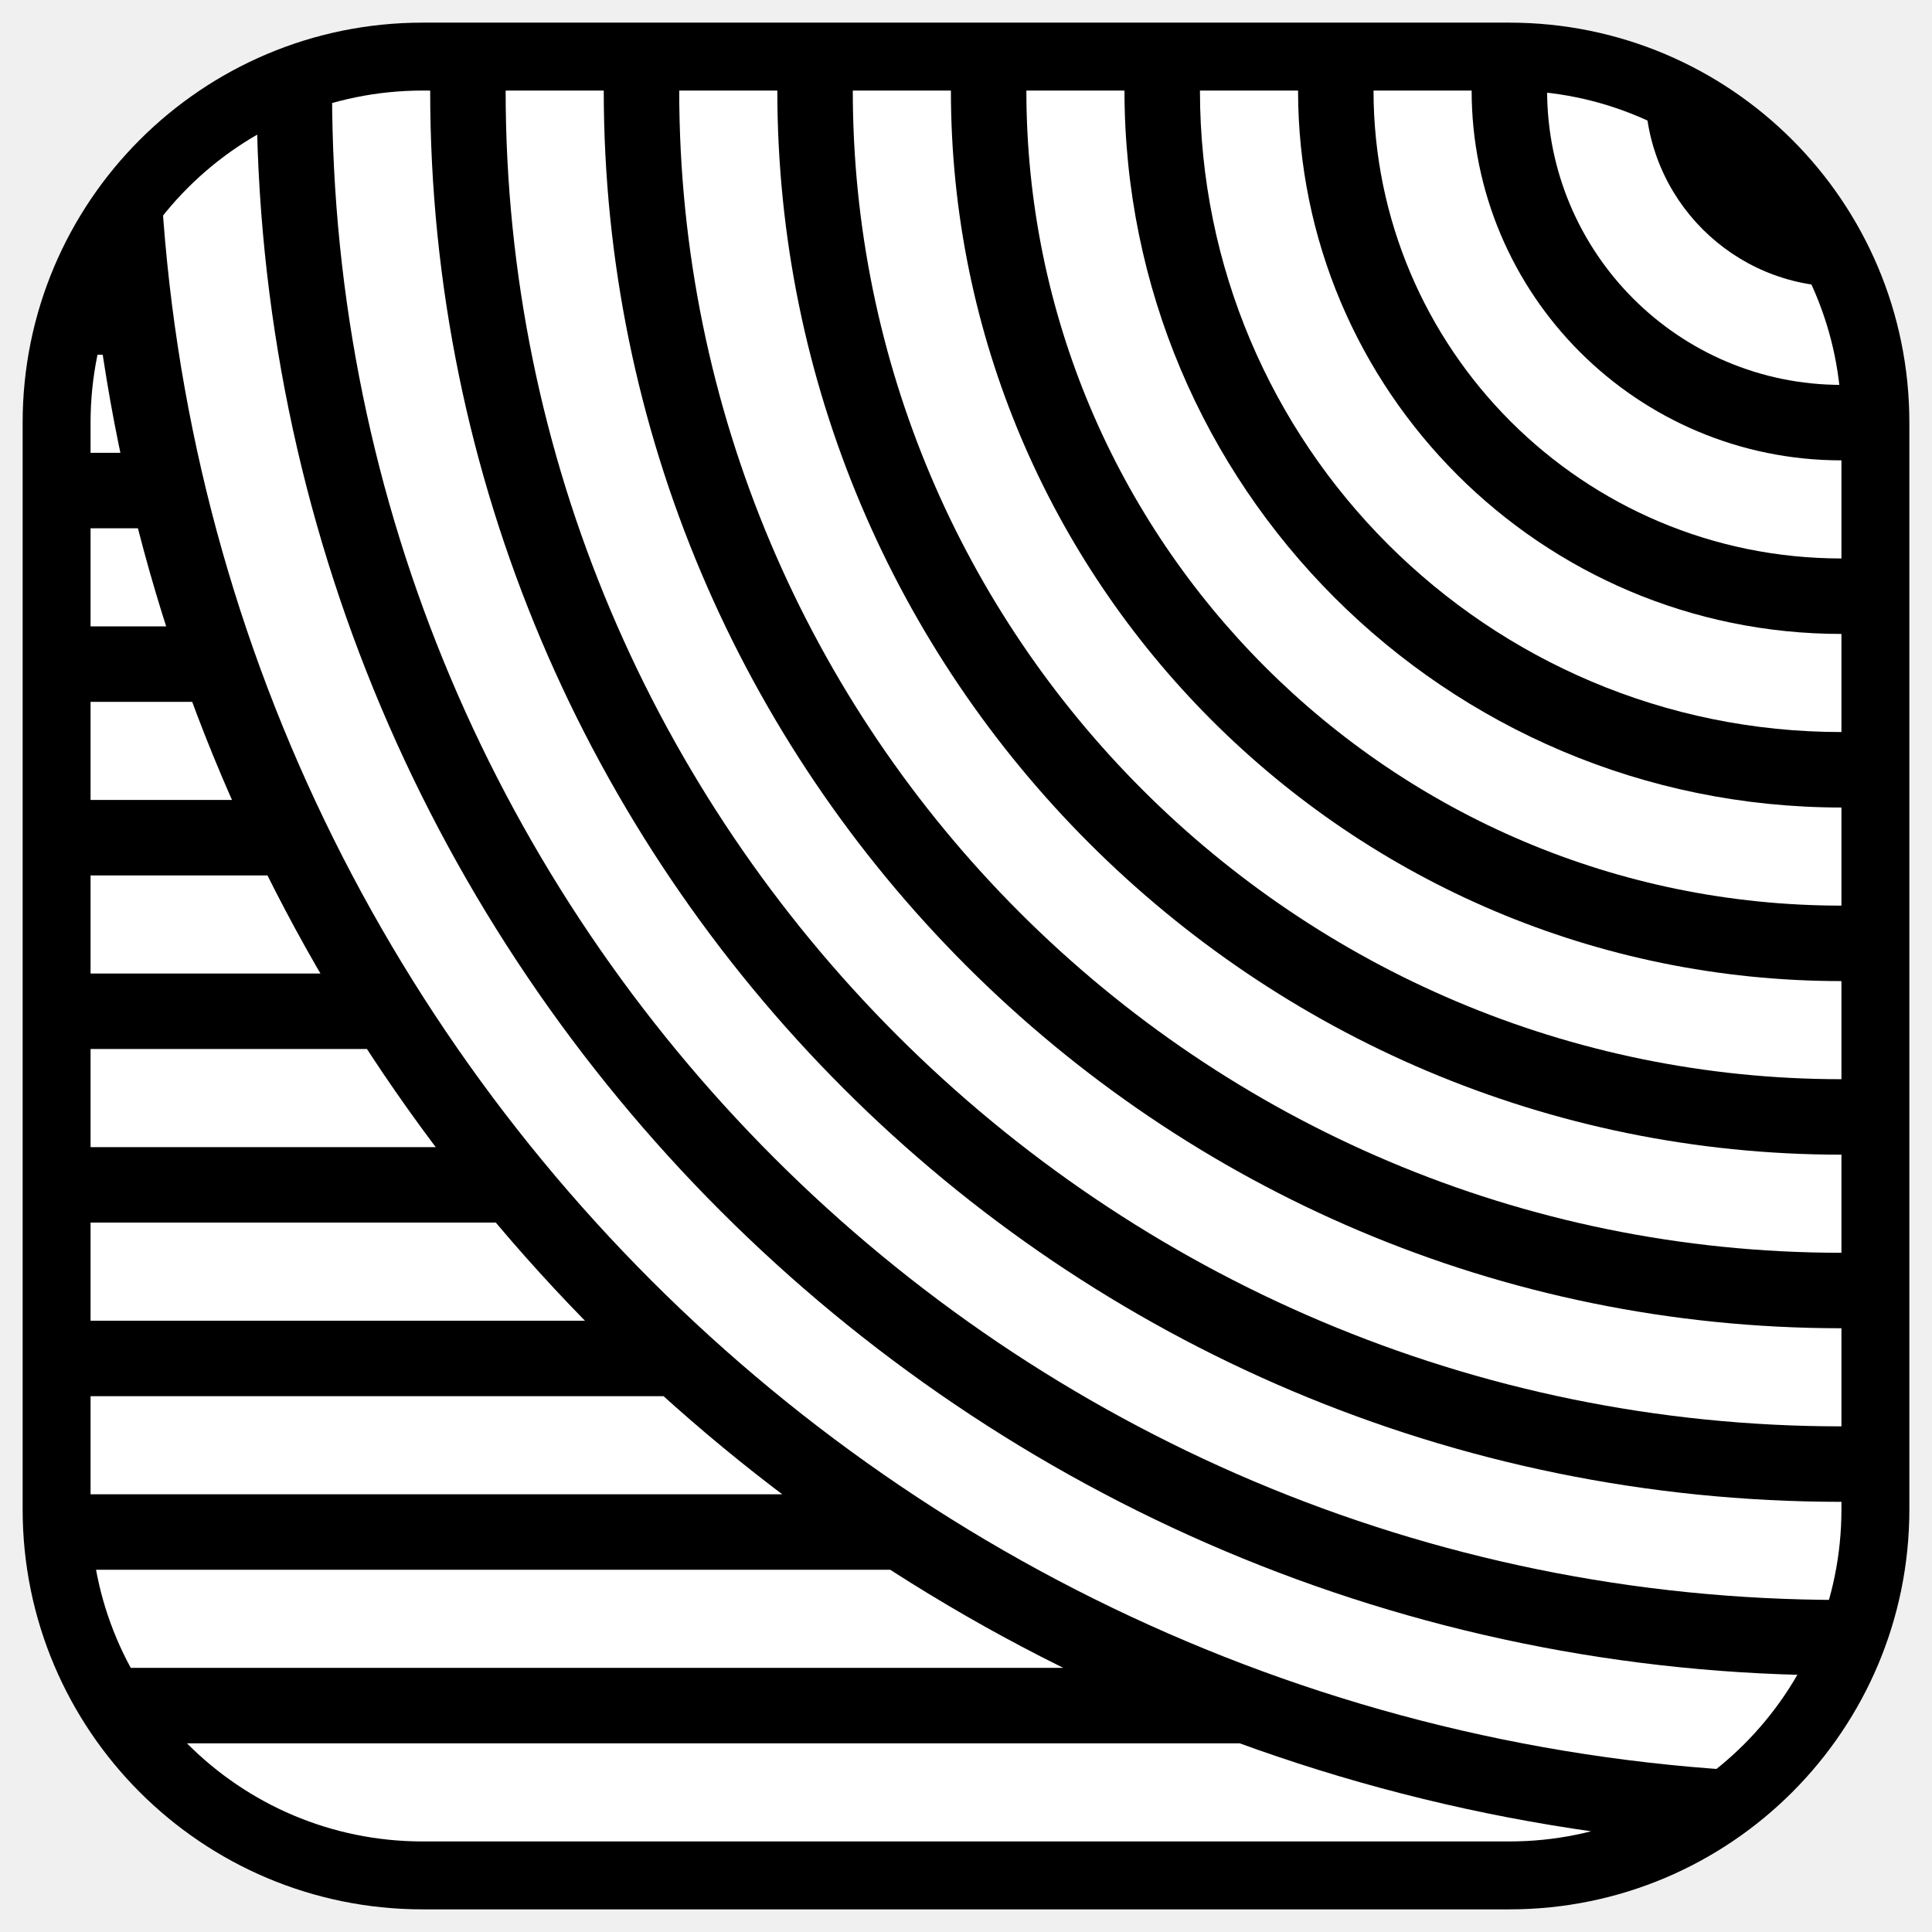
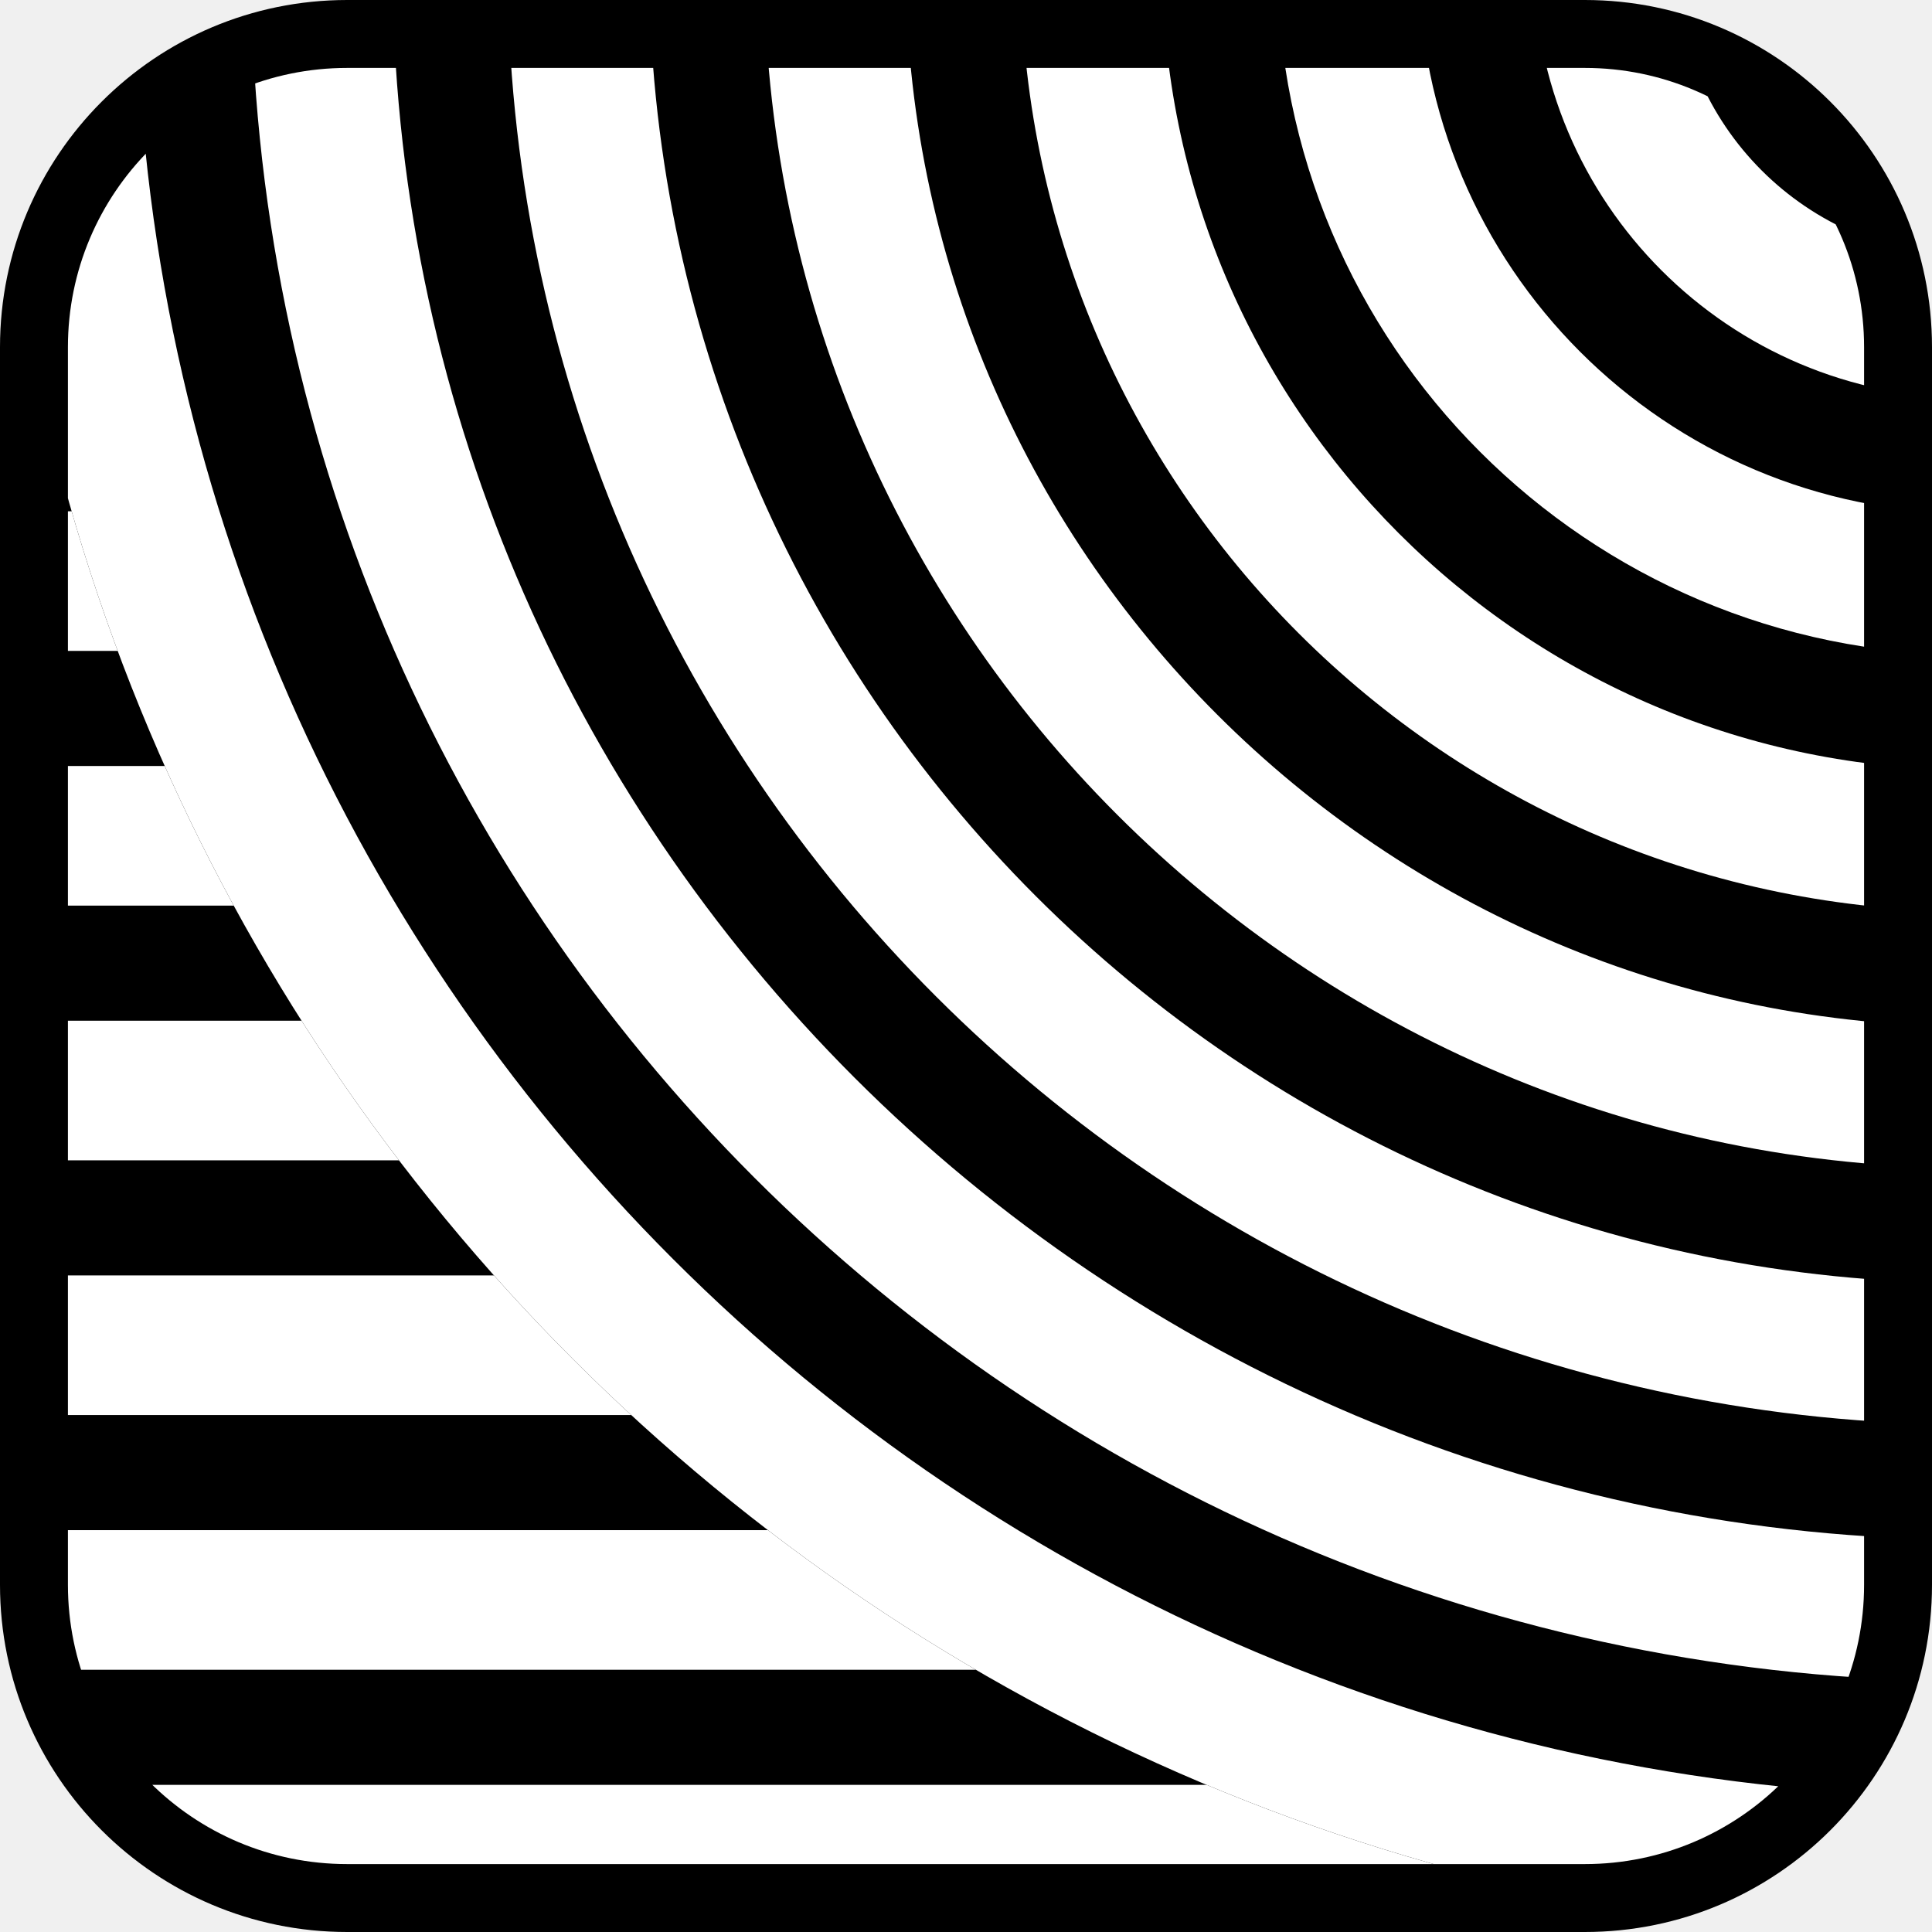
<svg xmlns="http://www.w3.org/2000/svg" viewBox="0 0 256 256" role="img" aria-label="Coinroof (white)">
  <defs>
    <clipPath id="crInner">
-       <rect x="12" y="12" width="232" height="232" rx="44" />
+       <rect x="9" y="9" width="238" height="238" rx="37" />
    </clipPath>
    <clipPath id="crOuter">
-       <path clip-rule="evenodd" d="M0 0 H256 V256 H0 Z M11 12 a233 233 0 1 0 466 0 a233 233 0 1 0 -466 0 Z" />
+       <path clip-rule="evenodd" d="M-64 -64 H320 V320 H-64 Z M-0.75 -5 a261.75 261.75 0 1 0 523.5 0 a261.75 261.75 0 1 0 -523.5 0 Z" />
    </clipPath>
  </defs>
-   <rect x="3" y="3" width="250" height="250" rx="53" fill="#000000" />
+   <rect width="256" height="256" rx="46" fill="#000000" />
  <g clip-path="url(#crInner)">
-     <path fill="#FFFFFF" fill-rule="evenodd" d="M205 12 a39 39 0 1 0 78 0 a39 39 0 1 0 -78 0 Z M218 12 a26 26 0 1 0 52 0 a26 26 0 1 0 -52 0 Z" />
-     <path fill="#FFFFFF" fill-rule="evenodd" d="M182 12 a62 62 0 1 0 124 0 a62 62 0 1 0 -124 0 Z M195 12 a49 49 0 1 0 98 0 a49 49 0 1 0 -98 0 Z" />
-     <path fill="#FFFFFF" fill-rule="evenodd" d="M159 12 a85 85 0 1 0 170 0 a85 85 0 1 0 -170 0 Z M172 12 a72 72 0 1 0 144 0 a72 72 0 1 0 -144 0 Z" />
-     <path fill="#FFFFFF" fill-rule="evenodd" d="M136 12 a108 108 0 1 0 216 0 a108 108 0 1 0 -216 0 Z M149 12 a95 95 0 1 0 190 0 a95 95 0 1 0 -190 0 Z" />
-     <path fill="#FFFFFF" fill-rule="evenodd" d="M113 12 a131 131 0 1 0 262 0 a131 131 0 1 0 -262 0 Z M126 12 a118 118 0 1 0 236 0 a118 118 0 1 0 -236 0 Z" />
-     <path fill="#FFFFFF" fill-rule="evenodd" d="M90 12 a154 154 0 1 0 308 0 a154 154 0 1 0 -308 0 Z M103 12 a141 141 0 1 0 282 0 a141 141 0 1 0 -282 0 Z" />
-     <path fill="#FFFFFF" fill-rule="evenodd" d="M67 12 a177 177 0 1 0 354 0 a177 177 0 1 0 -354 0 Z M80 12 a164 164 0 1 0 328 0 a164 164 0 1 0 -328 0 Z" />
-     <path fill="#FFFFFF" fill-rule="evenodd" d="M44 12 a200 200 0 1 0 400 0 a200 200 0 1 0 -400 0 Z M57 12 a187 187 0 1 0 374 0 a187 187 0 1 0 -374 0 Z" />
-     <path fill="#FFFFFF" fill-rule="evenodd" d="M21 12 a223 223 0 1 0 446 0 a223 223 0 1 0 -446 0 Z M34 12 a210 210 0 1 0 420 0 a210 210 0 1 0 -420 0 Z" />
+     <path fill="#FFFFFF" fill-rule="evenodd" d="M203.25 -5 a57.75 57.75 0 1 0 115.5 0 a57.75 57.75 0 1 0 -115.5 0 Z M222 -5 a39 39 0 1 0 78 0 a39 39 0 1 0 -78 0 Z" />
+     <path fill="#FFFFFF" fill-rule="evenodd" d="M169.25 -5 a91.75 91.75 0 1 0 183.5 0 a91.75 91.75 0 1 0 -183.5 0 Z M188.0 -5 a73.0 73.0 0 1 0 146.0 0 a73.0 73.0 0 1 0 -146.0 0 Z" />
+     <path fill="#FFFFFF" fill-rule="evenodd" d="M135.25 -5 a125.75 125.75 0 1 0 251.5 0 a125.75 125.75 0 1 0 -251.5 0 Z M154.0 -5 a107.0 107.0 0 1 0 214.0 0 a107.0 107.0 0 1 0 -214.0 0 Z" />
+     <path fill="#FFFFFF" fill-rule="evenodd" d="M101.25 -5 a159.75 159.75 0 1 0 319.5 0 a159.75 159.75 0 1 0 -319.5 0 Z M120.0 -5 a141.0 141.0 0 1 0 282.0 0 a141.0 141.0 0 1 0 -282.0 0 Z" />
+     <path fill="#FFFFFF" fill-rule="evenodd" d="M67.25 -5 a193.75 193.75 0 1 0 387.5 0 a193.75 193.75 0 1 0 -387.5 0 Z M86.0 -5 a175.0 175.0 0 1 0 350.0 0 a175.0 175.0 0 1 0 -350.0 0 Z" />
+     <path fill="#FFFFFF" fill-rule="evenodd" d="M33.25 -5 a227.75 227.75 0 1 0 455.5 0 a227.75 227.75 0 1 0 -455.5 0 Z M52.0 -5 a209.0 209.0 0 1 0 418.0 0 a209.0 209.0 0 1 0 -418.0 0 Z" />
+     <path fill="#FFFFFF" fill-rule="evenodd" d="M-0.75 -5 a261.75 261.75 0 1 0 523.5 0 a261.75 261.75 0 1 0 -523.5 0 Z M18.0 -5 a243.0 243.0 0 1 0 486.0 0 a243.0 243.0 0 1 0 -486.0 0 Z" />
    <g clip-path="url(#crOuter)">
-       <rect x="0" y="231" width="256" height="13" fill="#FFFFFF" />
-       <rect x="0" y="208" width="256" height="13" fill="#FFFFFF" />
-       <rect x="0" y="185" width="256" height="13" fill="#FFFFFF" />
-       <rect x="0" y="162" width="256" height="13" fill="#FFFFFF" />
-       <rect x="0" y="139" width="256" height="13" fill="#FFFFFF" />
-       <rect x="0" y="116" width="256" height="13" fill="#FFFFFF" />
-       <rect x="0" y="93" width="256" height="13" fill="#FFFFFF" />
-       <rect x="0" y="70" width="256" height="13" fill="#FFFFFF" />
-       <rect x="0" y="47" width="256" height="13" fill="#FFFFFF" />
-       <rect x="0" y="24" width="256" height="13" fill="#FFFFFF" />
+       <rect x="0" y="-33.50" width="256" height="18.5" fill="#FFFFFF" />
+       <rect x="0" y="0.25" width="256" height="18.5" fill="#FFFFFF" />
+       <rect x="0" y="34.00" width="256" height="18.5" fill="#FFFFFF" />
+       <rect x="0" y="67.75" width="256" height="18.5" fill="#FFFFFF" />
+       <rect x="0" y="101.50" width="256" height="18.5" fill="#FFFFFF" />
+       <rect x="0" y="135.25" width="256" height="18.5" fill="#FFFFFF" />
+       <rect x="0" y="169.00" width="256" height="18.5" fill="#FFFFFF" />
+       <rect x="0" y="202.75" width="256" height="18.5" fill="#FFFFFF" />
+       <rect x="0" y="236.50" width="256" height="18.5" fill="#FFFFFF" />
    </g>
  </g>
</svg>
